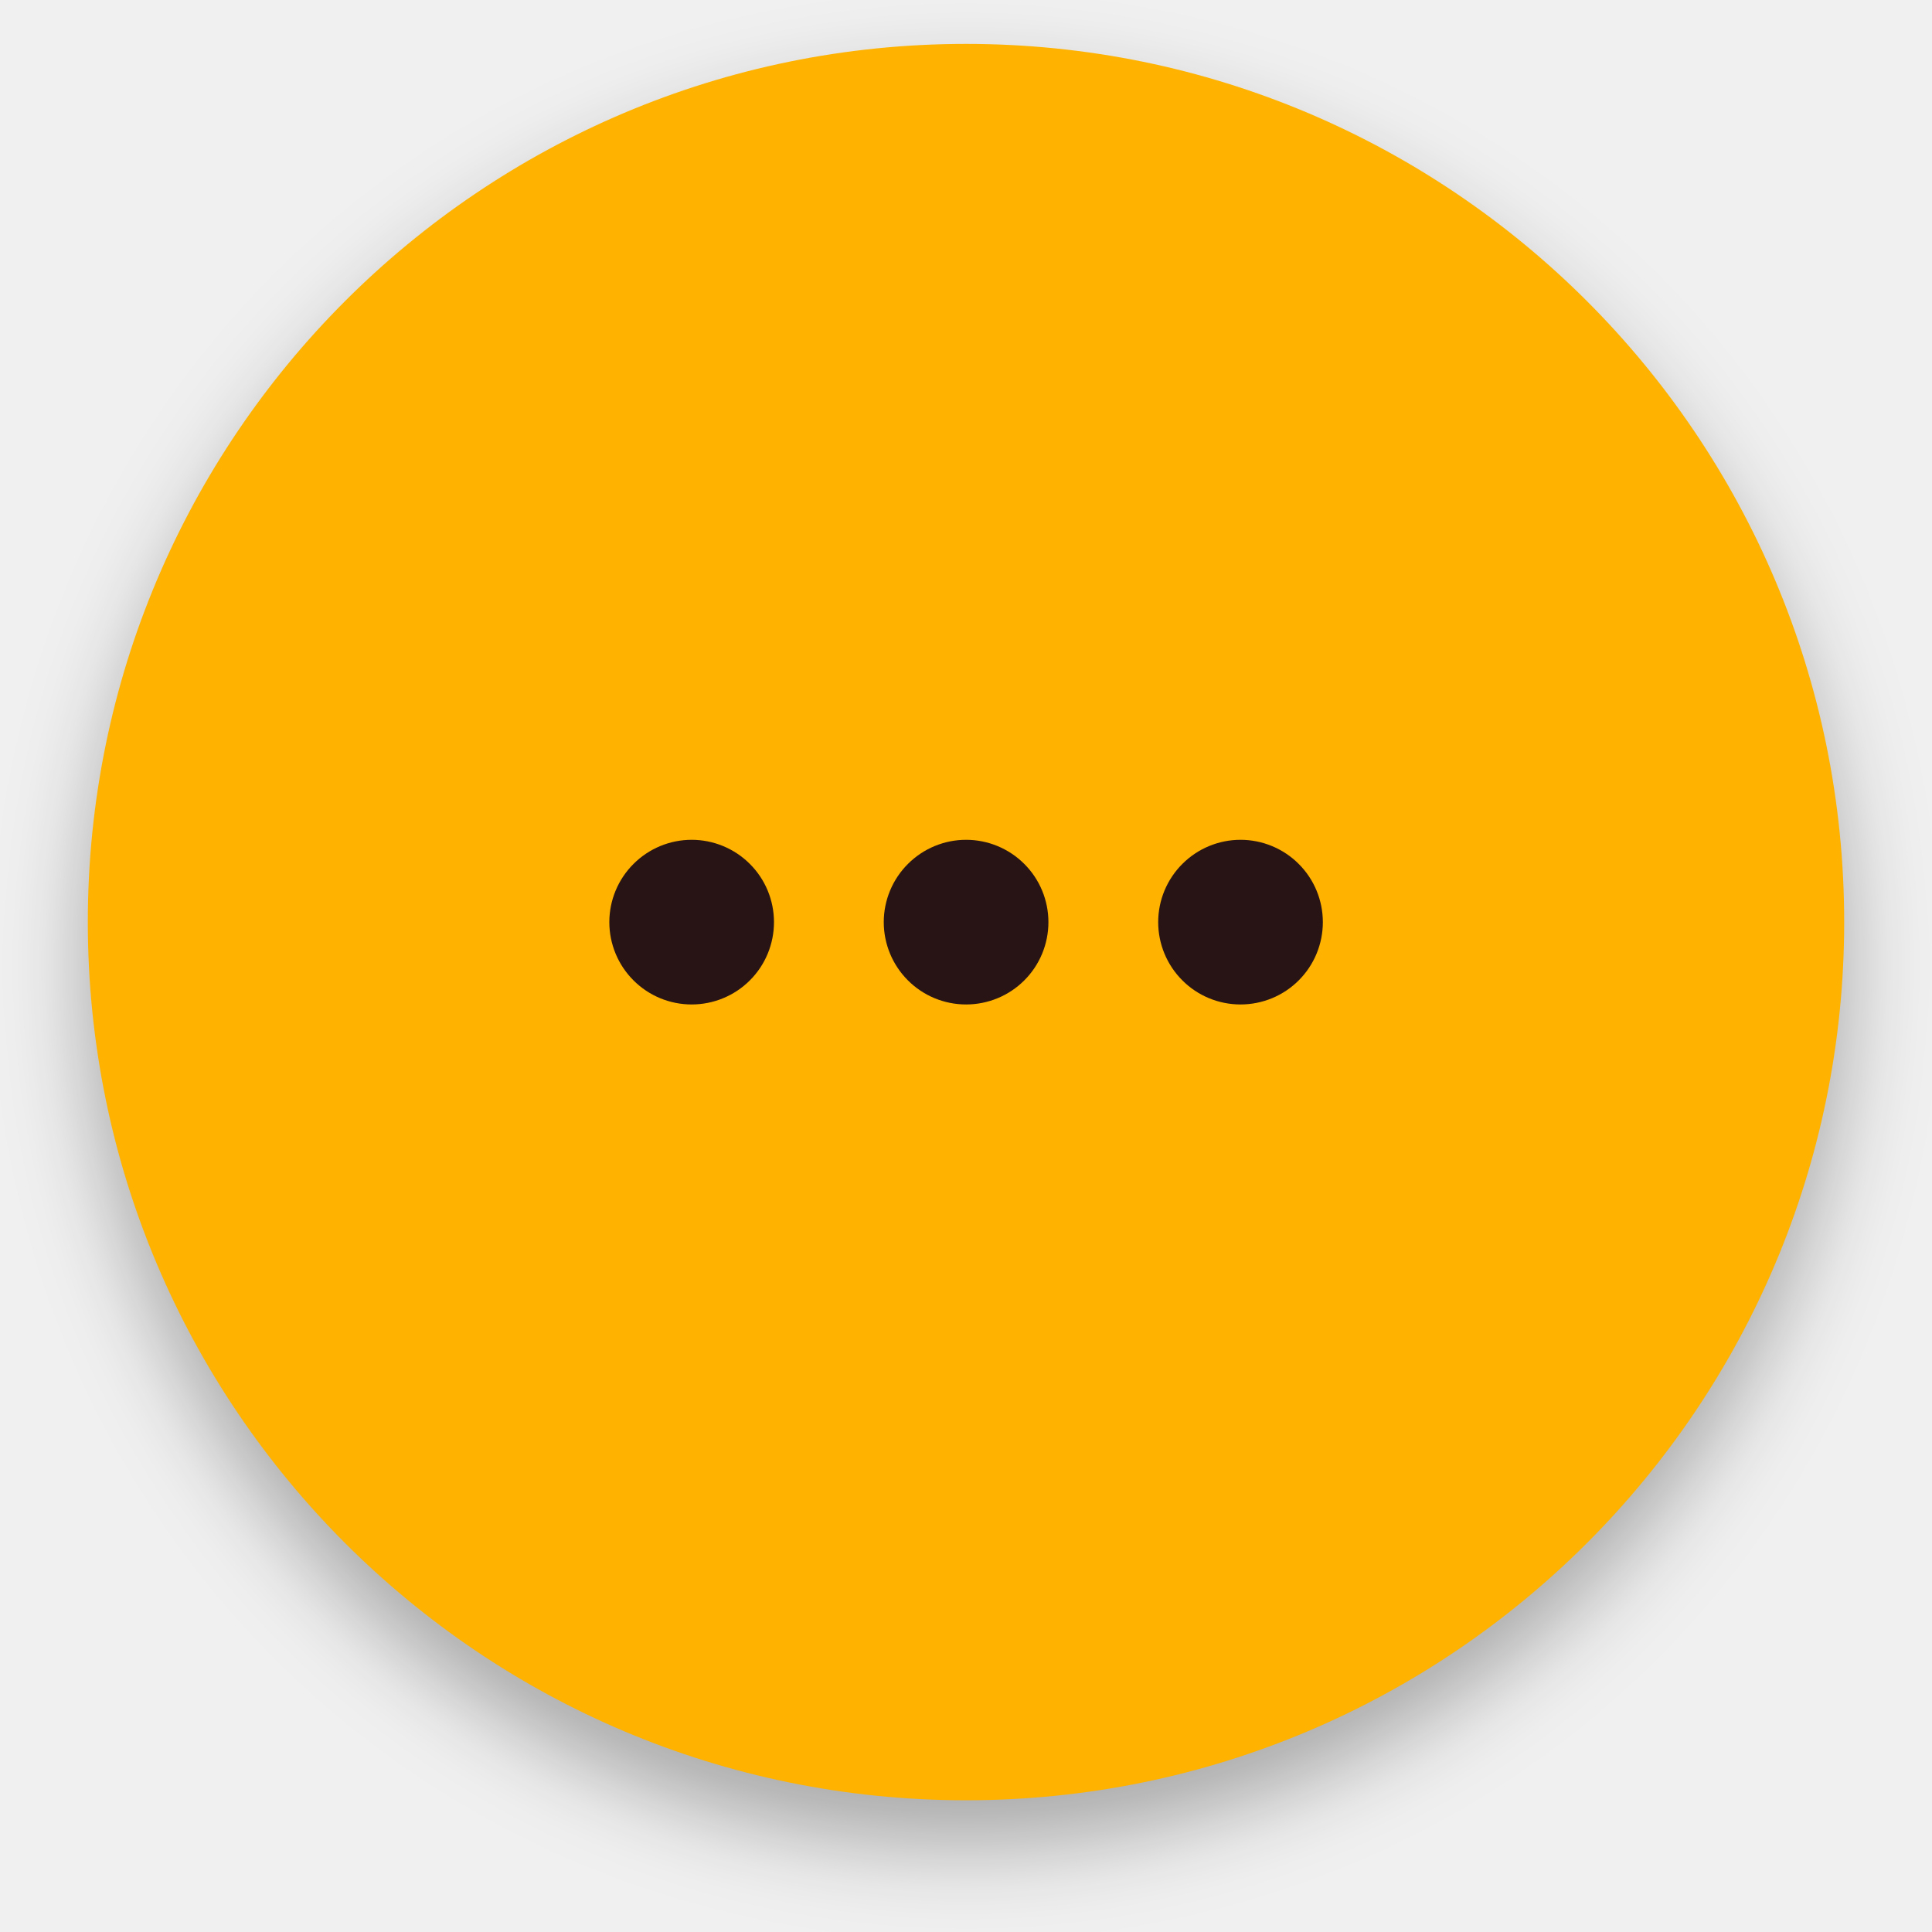
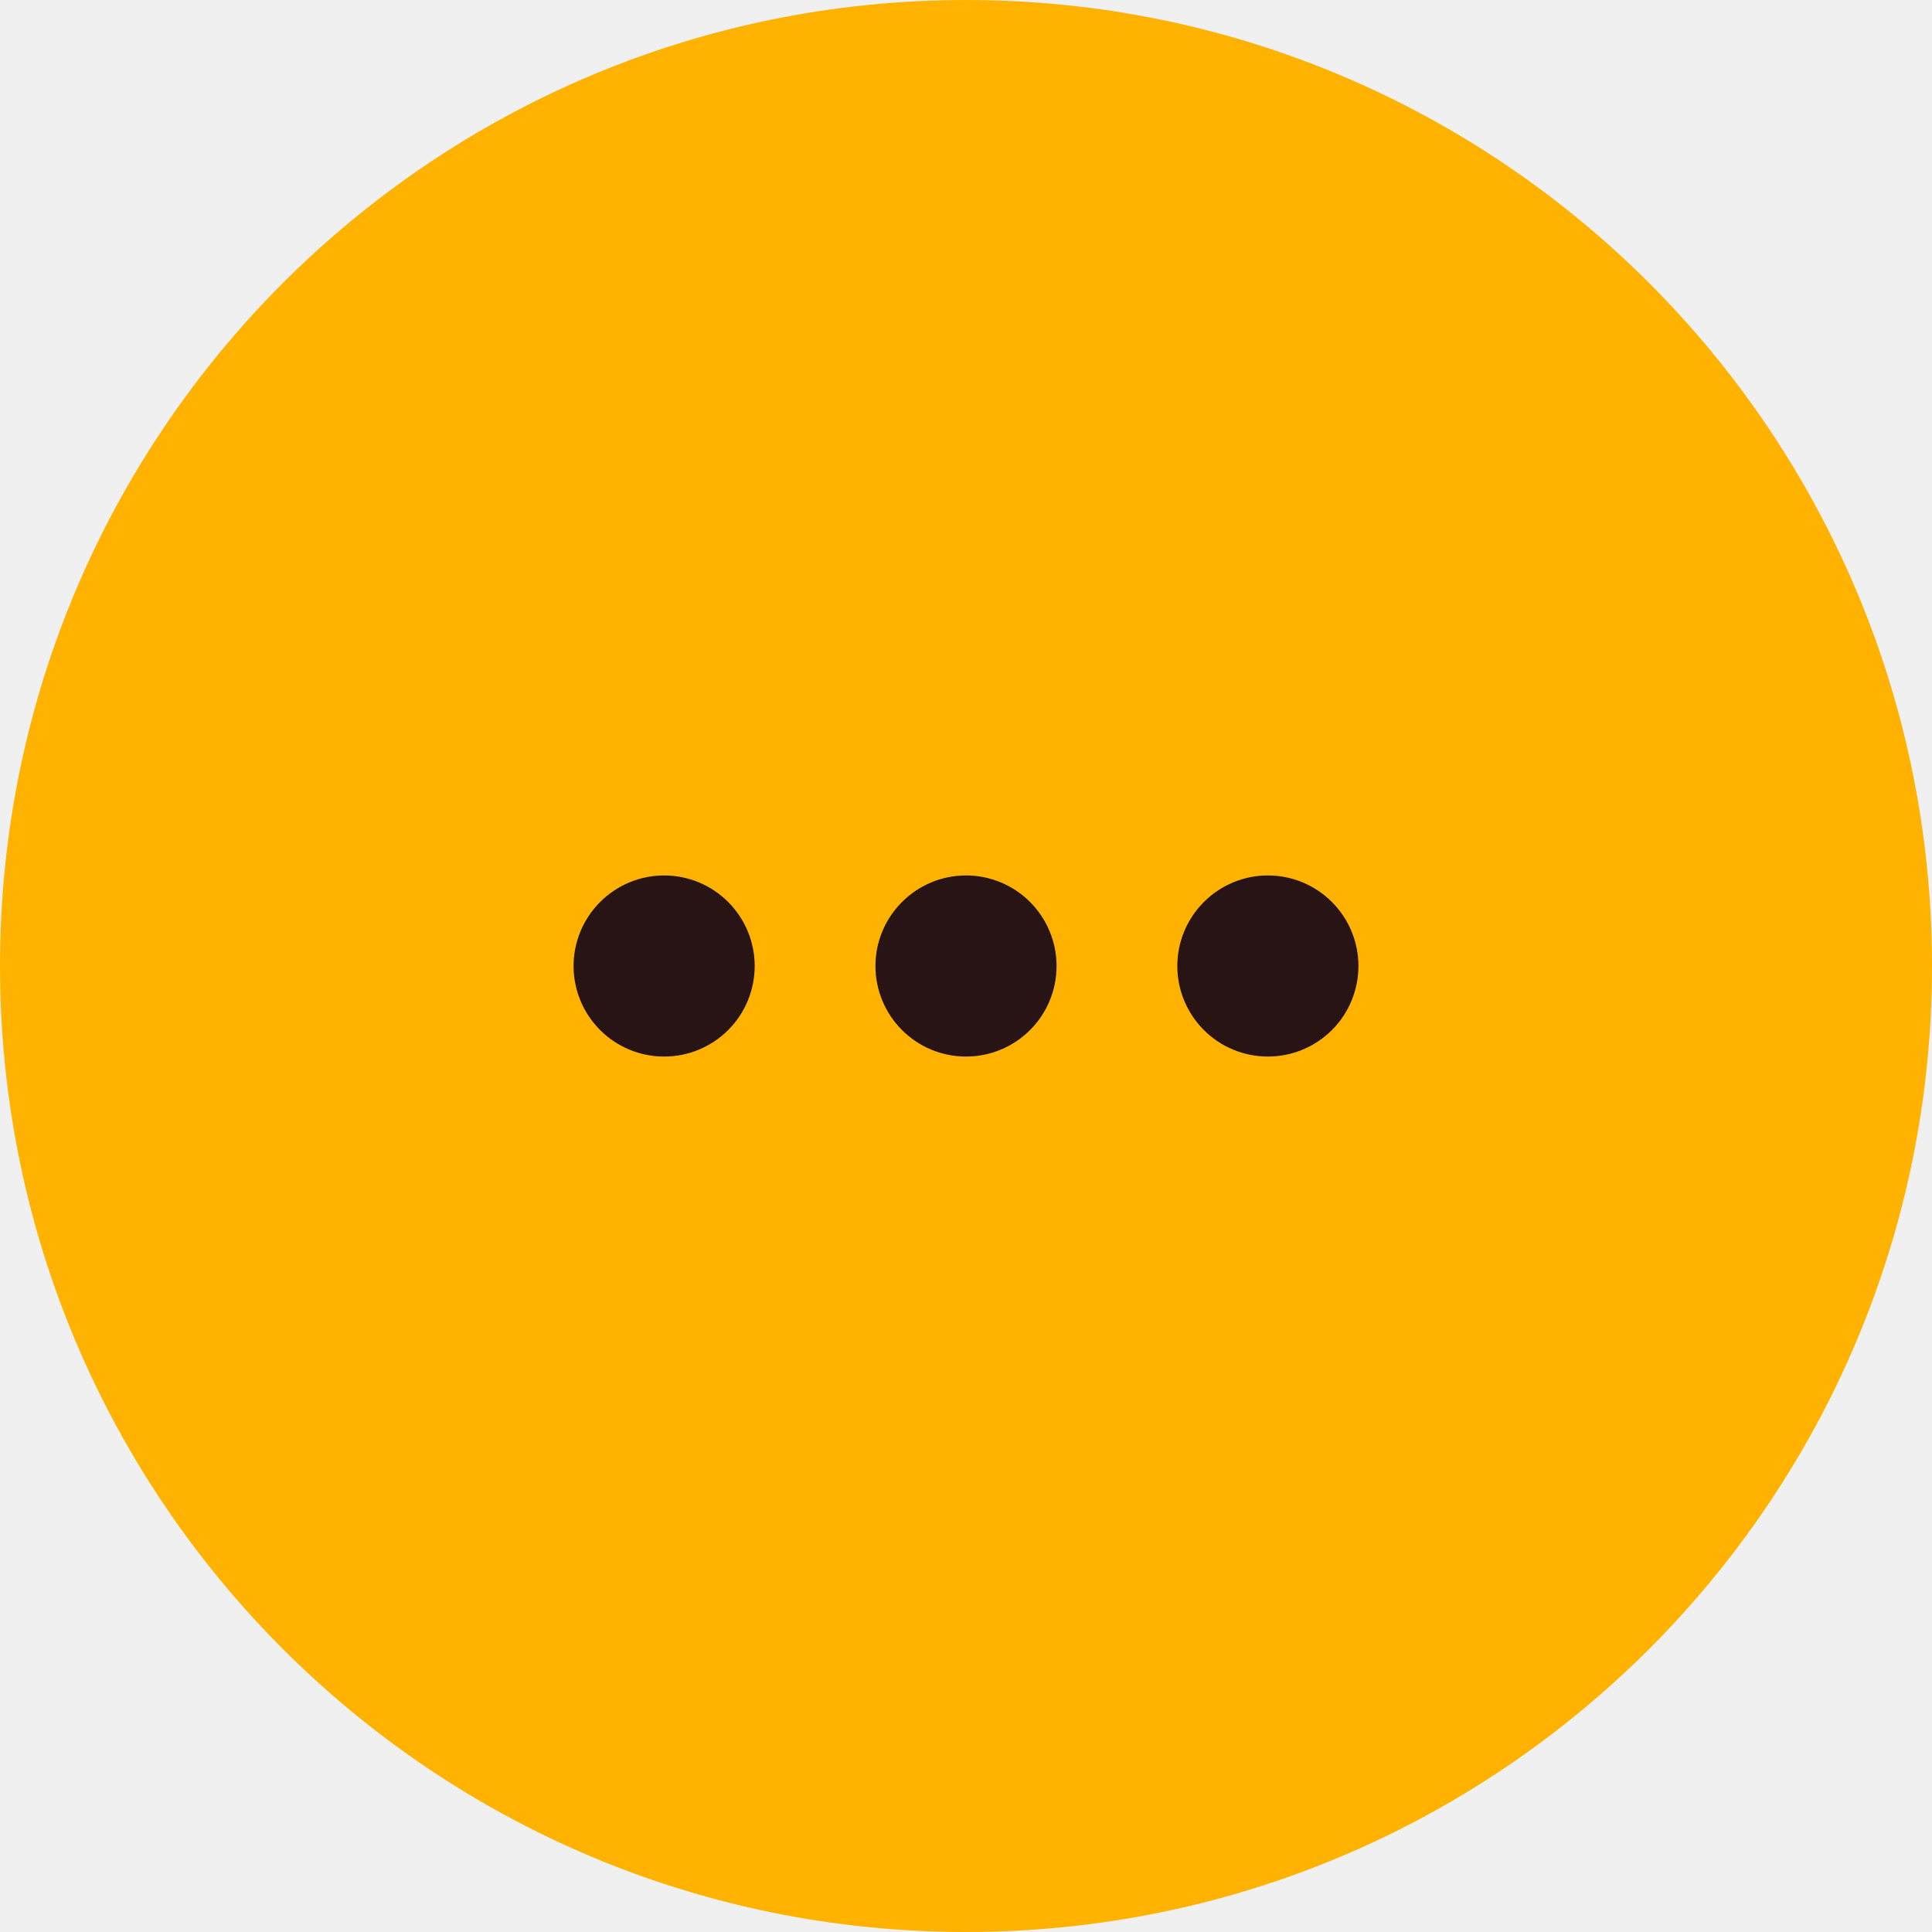
- <svg xmlns="http://www.w3.org/2000/svg" width="44" height="44" viewBox="0 0 44 44" fill="none">
-   <g filter="url(#filter0_d_15414_121538)">
-     <rect x="2" y="1" width="40" height="40" rx="20" fill="#FFB300" />
-     <g clip-path="url(#clip0_15414_121538)">
-       <path d="M15.752 19.126C16.249 19.126 16.727 19.324 17.078 19.676C17.43 20.027 17.627 20.504 17.627 21.001C17.627 21.498 17.43 21.976 17.078 22.327C16.727 22.679 16.249 22.876 15.752 22.876C15.255 22.876 14.778 22.679 14.427 22.327C14.075 21.976 13.877 21.498 13.877 21.001C13.877 20.504 14.075 20.027 14.427 19.676C14.778 19.324 15.255 19.126 15.752 19.126ZM22.002 19.126C22.499 19.126 22.977 19.324 23.328 19.676C23.68 20.027 23.877 20.504 23.877 21.001C23.877 21.498 23.68 21.976 23.328 22.327C22.977 22.679 22.499 22.876 22.002 22.876C21.505 22.876 21.028 22.679 20.677 22.327C20.325 21.976 20.127 21.498 20.127 21.001C20.127 20.504 20.325 20.027 20.677 19.676C21.028 19.324 21.505 19.126 22.002 19.126ZM28.252 19.126C28.749 19.126 29.227 19.324 29.578 19.676C29.93 20.027 30.127 20.504 30.127 21.001C30.127 21.498 29.93 21.976 29.578 22.327C29.227 22.679 28.749 22.876 28.252 22.876C27.755 22.876 27.278 22.679 26.927 22.327C26.575 21.976 26.377 21.498 26.377 21.001C26.377 20.504 26.575 20.027 26.927 19.676C27.278 19.324 27.755 19.126 28.252 19.126Z" fill="#281414" />
-     </g>
-   </g>
-   <defs>
-     <filter id="filter0_d_15414_121538" x="0" y="0" width="44" height="44" filterUnits="userSpaceOnUse" color-interpolation-filters="sRGB">
-       <feFlood flood-opacity="0" result="BackgroundImageFix" />
-       <feColorMatrix in="SourceAlpha" type="matrix" values="0 0 0 0 0 0 0 0 0 0 0 0 0 0 0 0 0 0 127 0" result="hardAlpha" />
-       <feOffset dy="1" />
-       <feGaussianBlur stdDeviation="1" />
-       <feColorMatrix type="matrix" values="0 0 0 0 0 0 0 0 0 0 0 0 0 0 0 0 0 0 0.3 0" />
-       <feBlend mode="normal" in2="BackgroundImageFix" result="effect1_dropShadow_15414_121538" />
-       <feBlend mode="normal" in="SourceGraphic" in2="effect1_dropShadow_15414_121538" result="shape" />
-     </filter>
-     <clipPath id="clip0_15414_121538">
-       <rect width="20" height="20" fill="white" transform="translate(12 11)" />
-     </clipPath>
-   </defs>
+ <svg xmlns="http://www.w3.org/2000/svg" width="40" height="40" version="1.1" viewBox="0 0 40 40">
+   <rect width="40" height="40" rx="20" ry="20" fill="#ffb300" />
+   <path d="m13.75 18.125c.497 0 .975.198 1.326.55.351.351.549.828.549 1.325 0 .497-.197.975-.549 1.326-.352.352-.829.549-1.326.549-.497-1e-4-.974-.197-1.325-.549-.352-.352-.55-.829-.55-1.326 1e-4-.497.198-.974.55-1.325.351-.352.828-.55 1.325-.55zm6.25 0c.497 0 .975.198 1.326.55.351.351.549.828.549 1.325 0 .497-.197.975-.549 1.326-.352.352-.829.549-1.326.549-.497-1e-4-.974-.197-1.325-.549-.352-.352-.55-.829-.55-1.326 1e-4-.497.198-.974.55-1.325.351-.352.828-.55 1.325-.55zm6.25 0c.497 0 .975.198 1.326.55.351.351.549.828.549 1.325 0 .497-.197.975-.549 1.326-.352.352-.829.549-1.326.549-.497-1e-4-.974-.197-1.325-.549-.352-.352-.55-.829-.55-1.326 1e-4-.497.198-.974.55-1.325.351-.352.828-.55 1.325-.55z" fill="#281414" filter="url(#filter0_d_15414_121538)" />
</svg>
